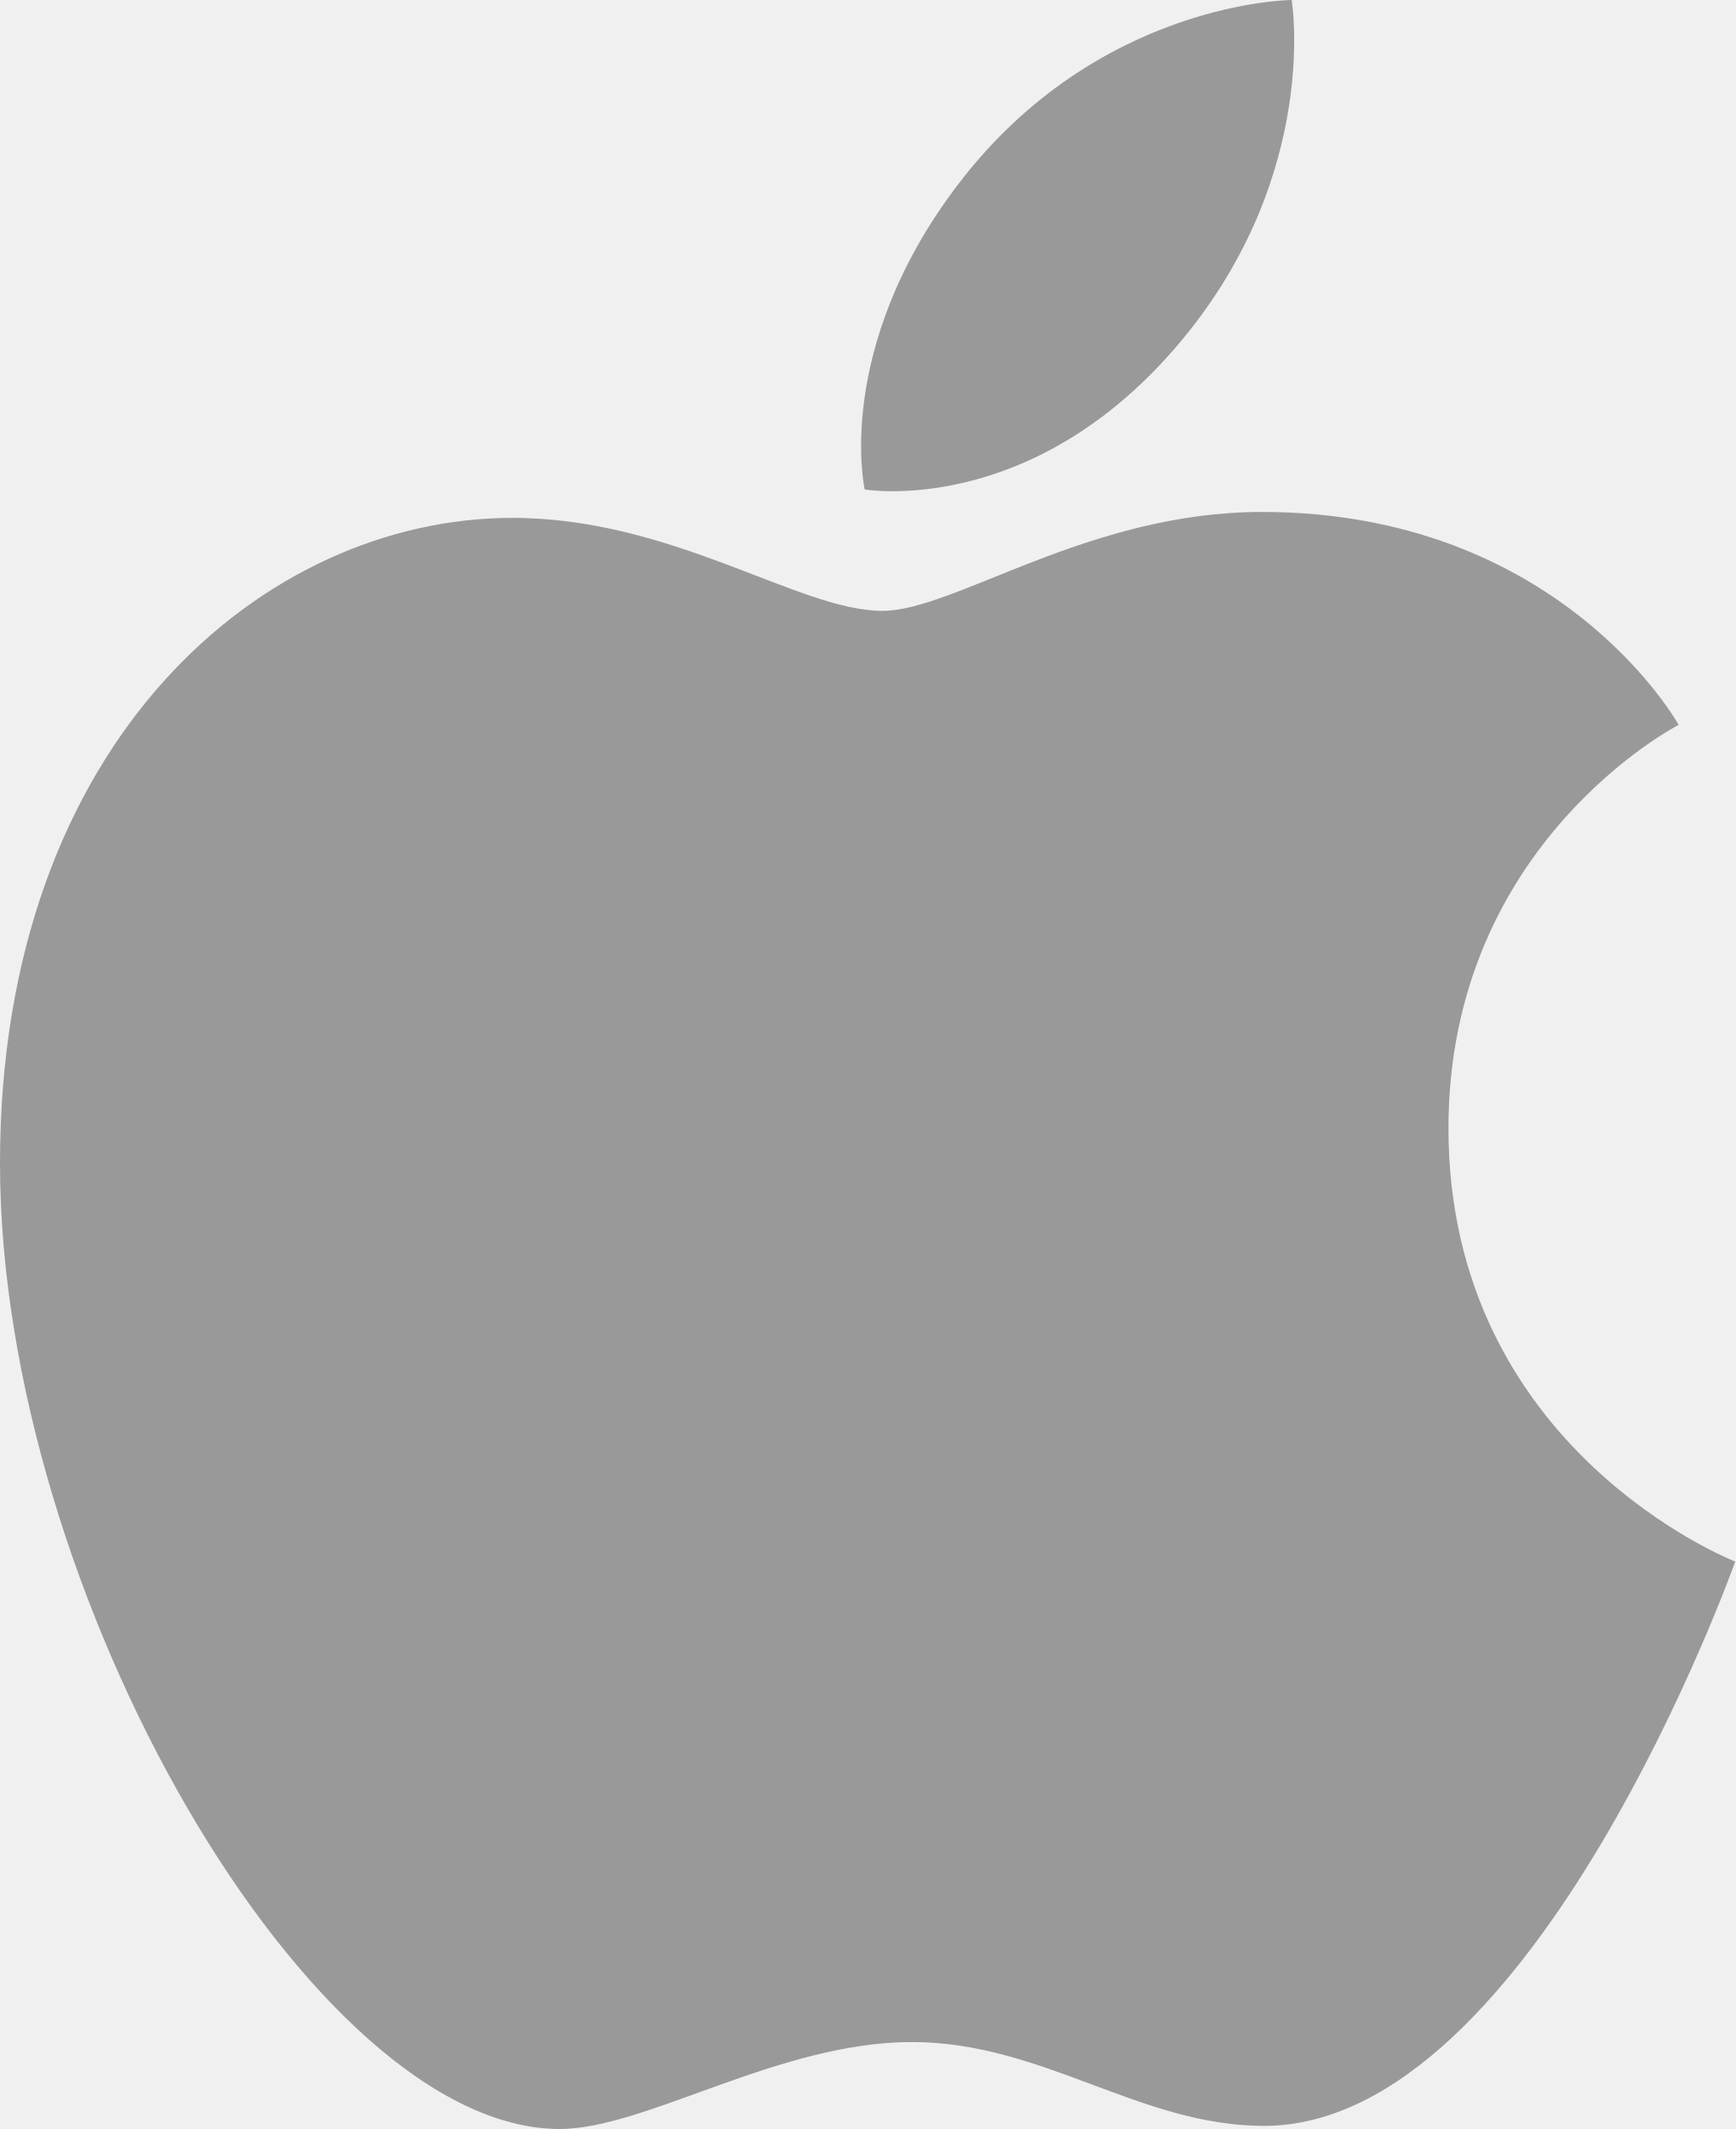
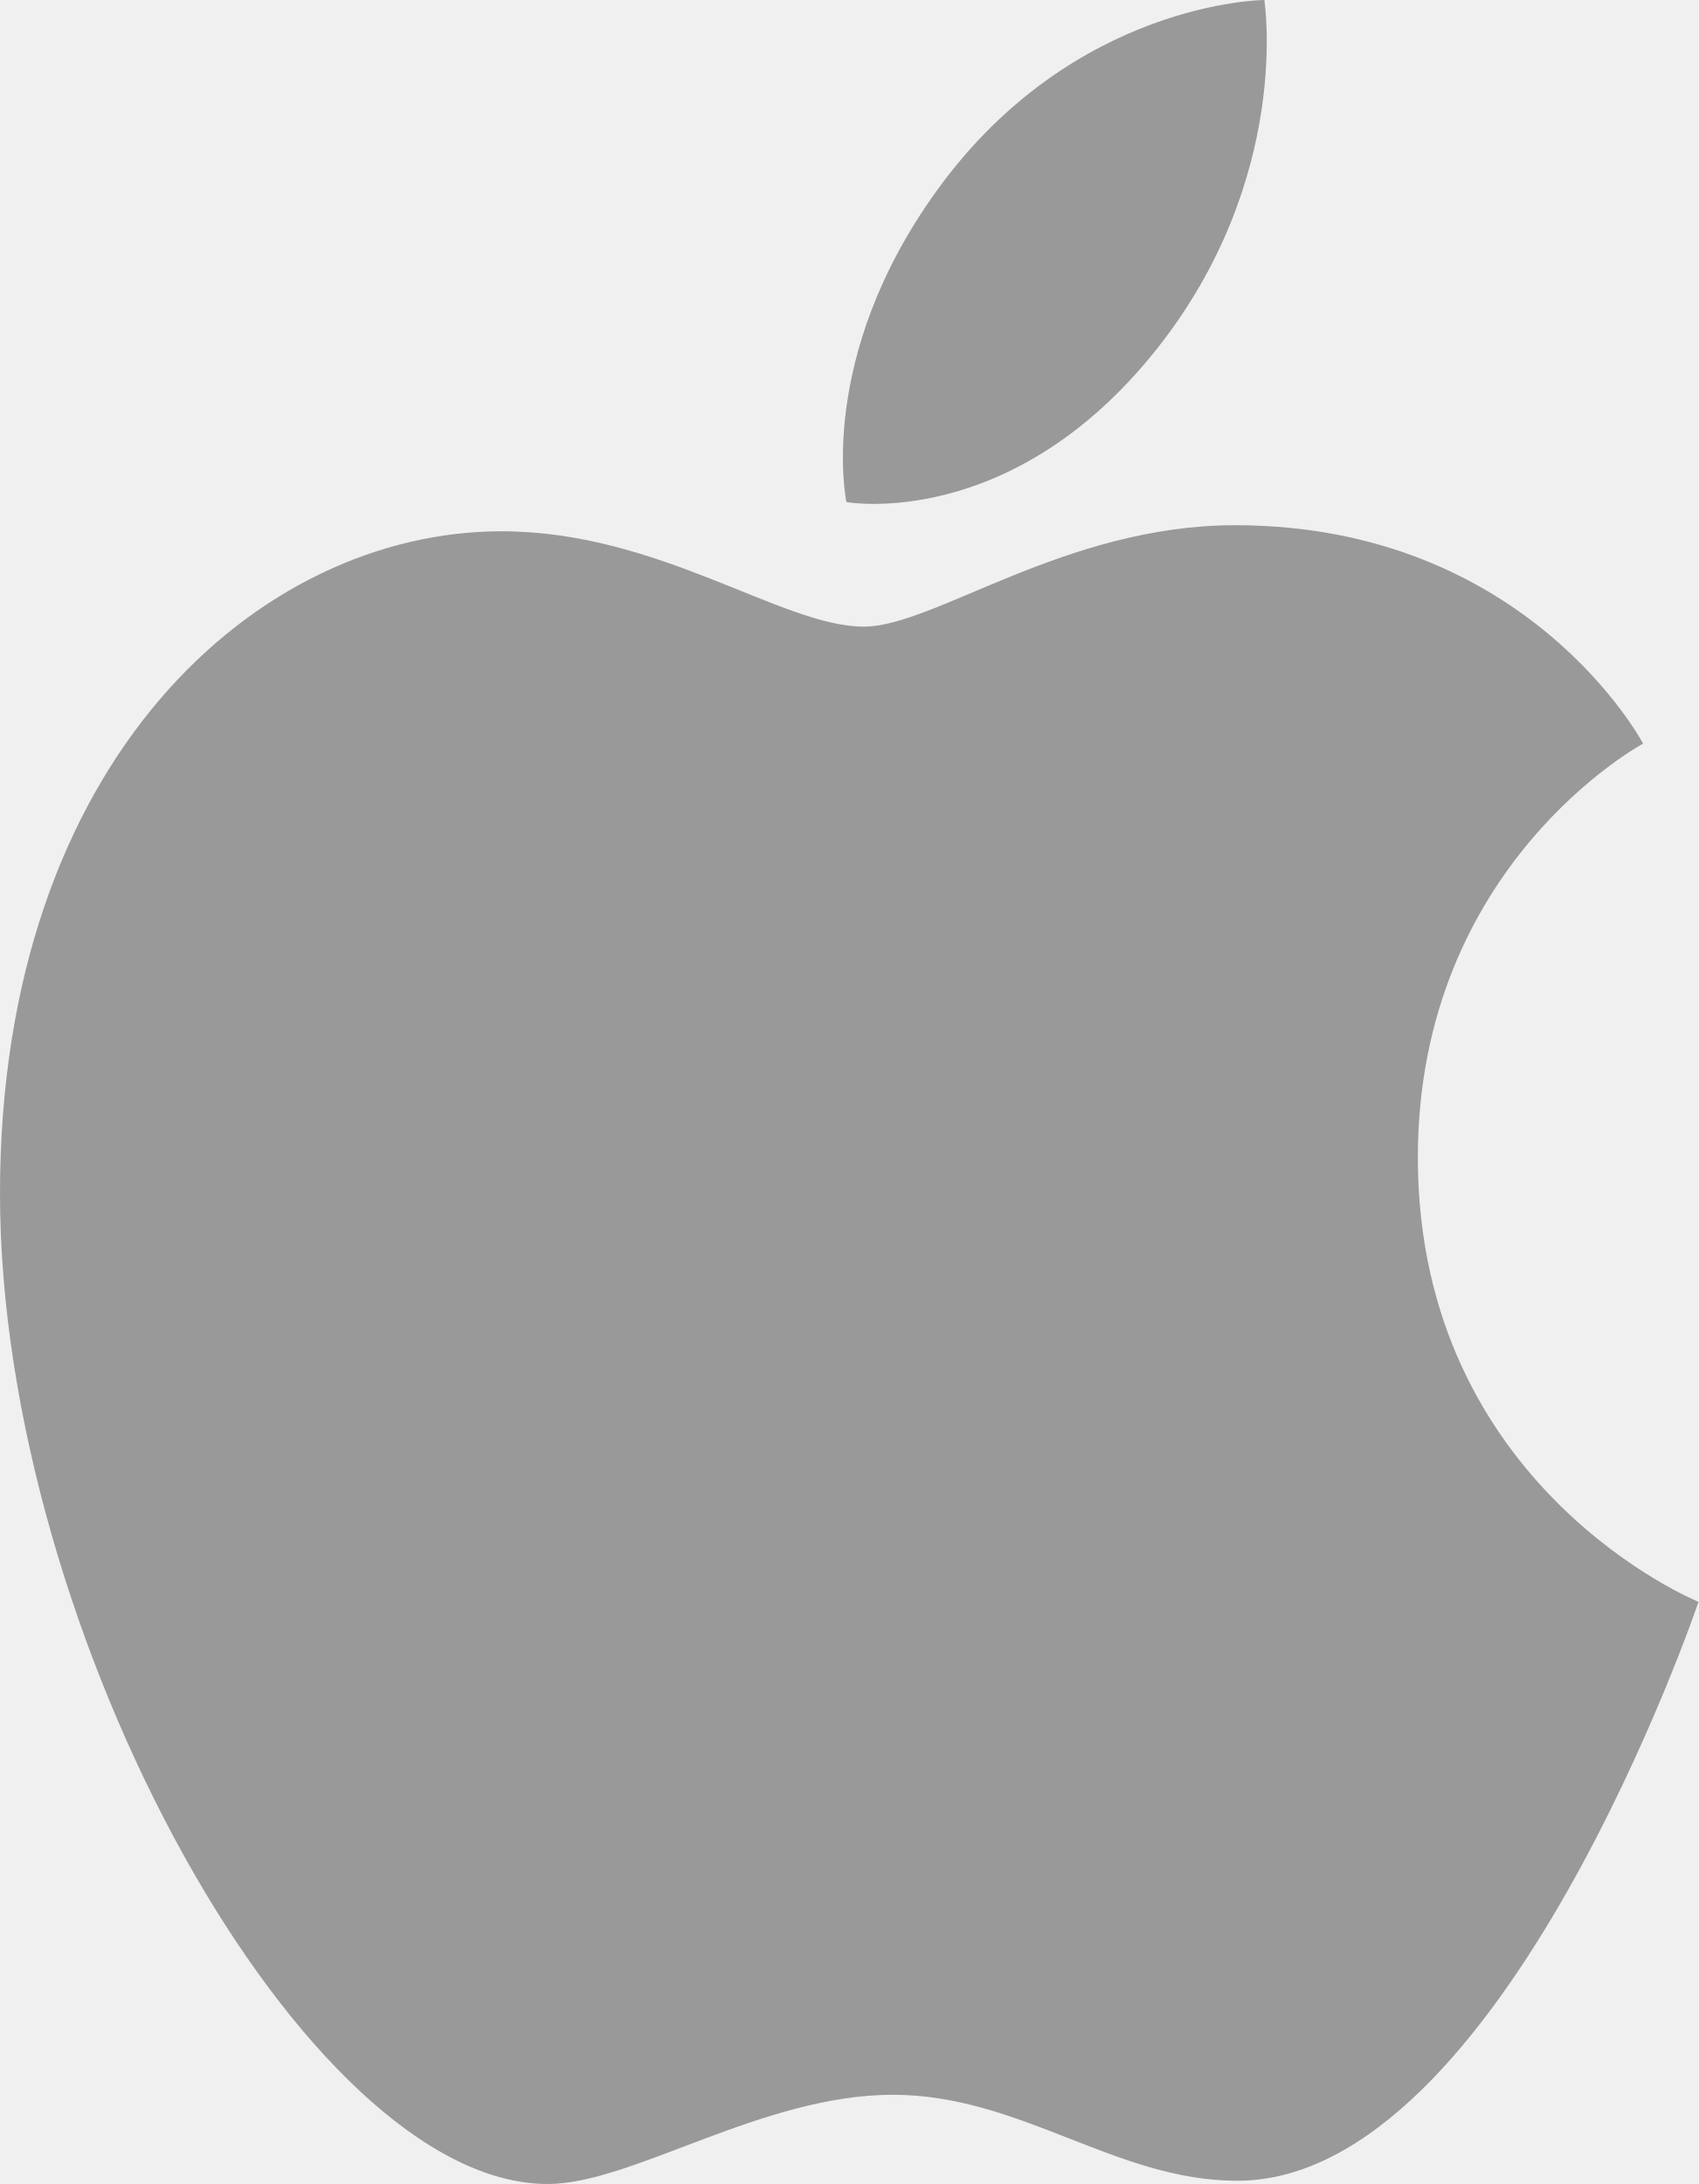
- <svg xmlns="http://www.w3.org/2000/svg" viewBox="0 0 496.255 608.728" id="apple">
-   <path fill="#999" d="M273.81 52.973C313.806.257 369.41 0 369.41 0s8.271 49.562-31.463 97.306c-42.426 50.98-90.649 42.638-90.649 42.638s-9.055-40.094 26.512-86.971zM252.385 174.662c20.576 0 58.764-28.284 108.471-28.284 85.562 0 119.222 60.883 119.222 60.883s-65.833 33.659-65.833 115.331c0 92.133 82.01 123.885 82.01 123.885s-57.328 161.357-134.762 161.357c-35.565 0-63.215-23.967-100.688-23.967-38.188 0-76.084 24.861-100.766 24.861C89.33 608.73 0 455.666 0 332.628c0-121.052 75.612-184.554 146.533-184.554 46.105 0 81.883 26.588 105.852 26.588z" />
+ <svg xmlns="http://www.w3.org/2000/svg" width="21" height="27" viewBox="0 0 21 27" fill="none">
+   <g clip-path="url(#clip0_561_1002)">
+     <path d="M11.587 2.35C13.279 0.011 15.632 0 15.632 0C15.632 0 15.982 2.198 14.301 4.316C12.505 6.577 10.465 6.207 10.465 6.207C10.465 6.207 10.082 4.429 11.587 2.35ZM10.68 7.747C11.551 7.747 13.167 6.493 15.27 6.493C18.891 6.493 20.315 9.193 20.315 9.193C20.315 9.193 17.53 10.686 17.53 14.309C17.53 18.395 21 19.803 21 19.803C21 19.803 18.574 26.96 15.297 26.96C13.792 26.96 12.622 25.897 11.037 25.897C9.42 25.897 7.817 27 6.772 27C3.78 27 0 20.211 0 14.754C0 9.384 3.2 6.568 6.201 6.568C8.152 6.568 9.666 7.747 10.68 7.747Z" fill="#999999" />
+   </g>
+   <defs>
+     <clipPath id="clip0_561_1002">
+       <rect width="21" height="27" fill="white" />
+     </clipPath>
+   </defs>
</svg>
